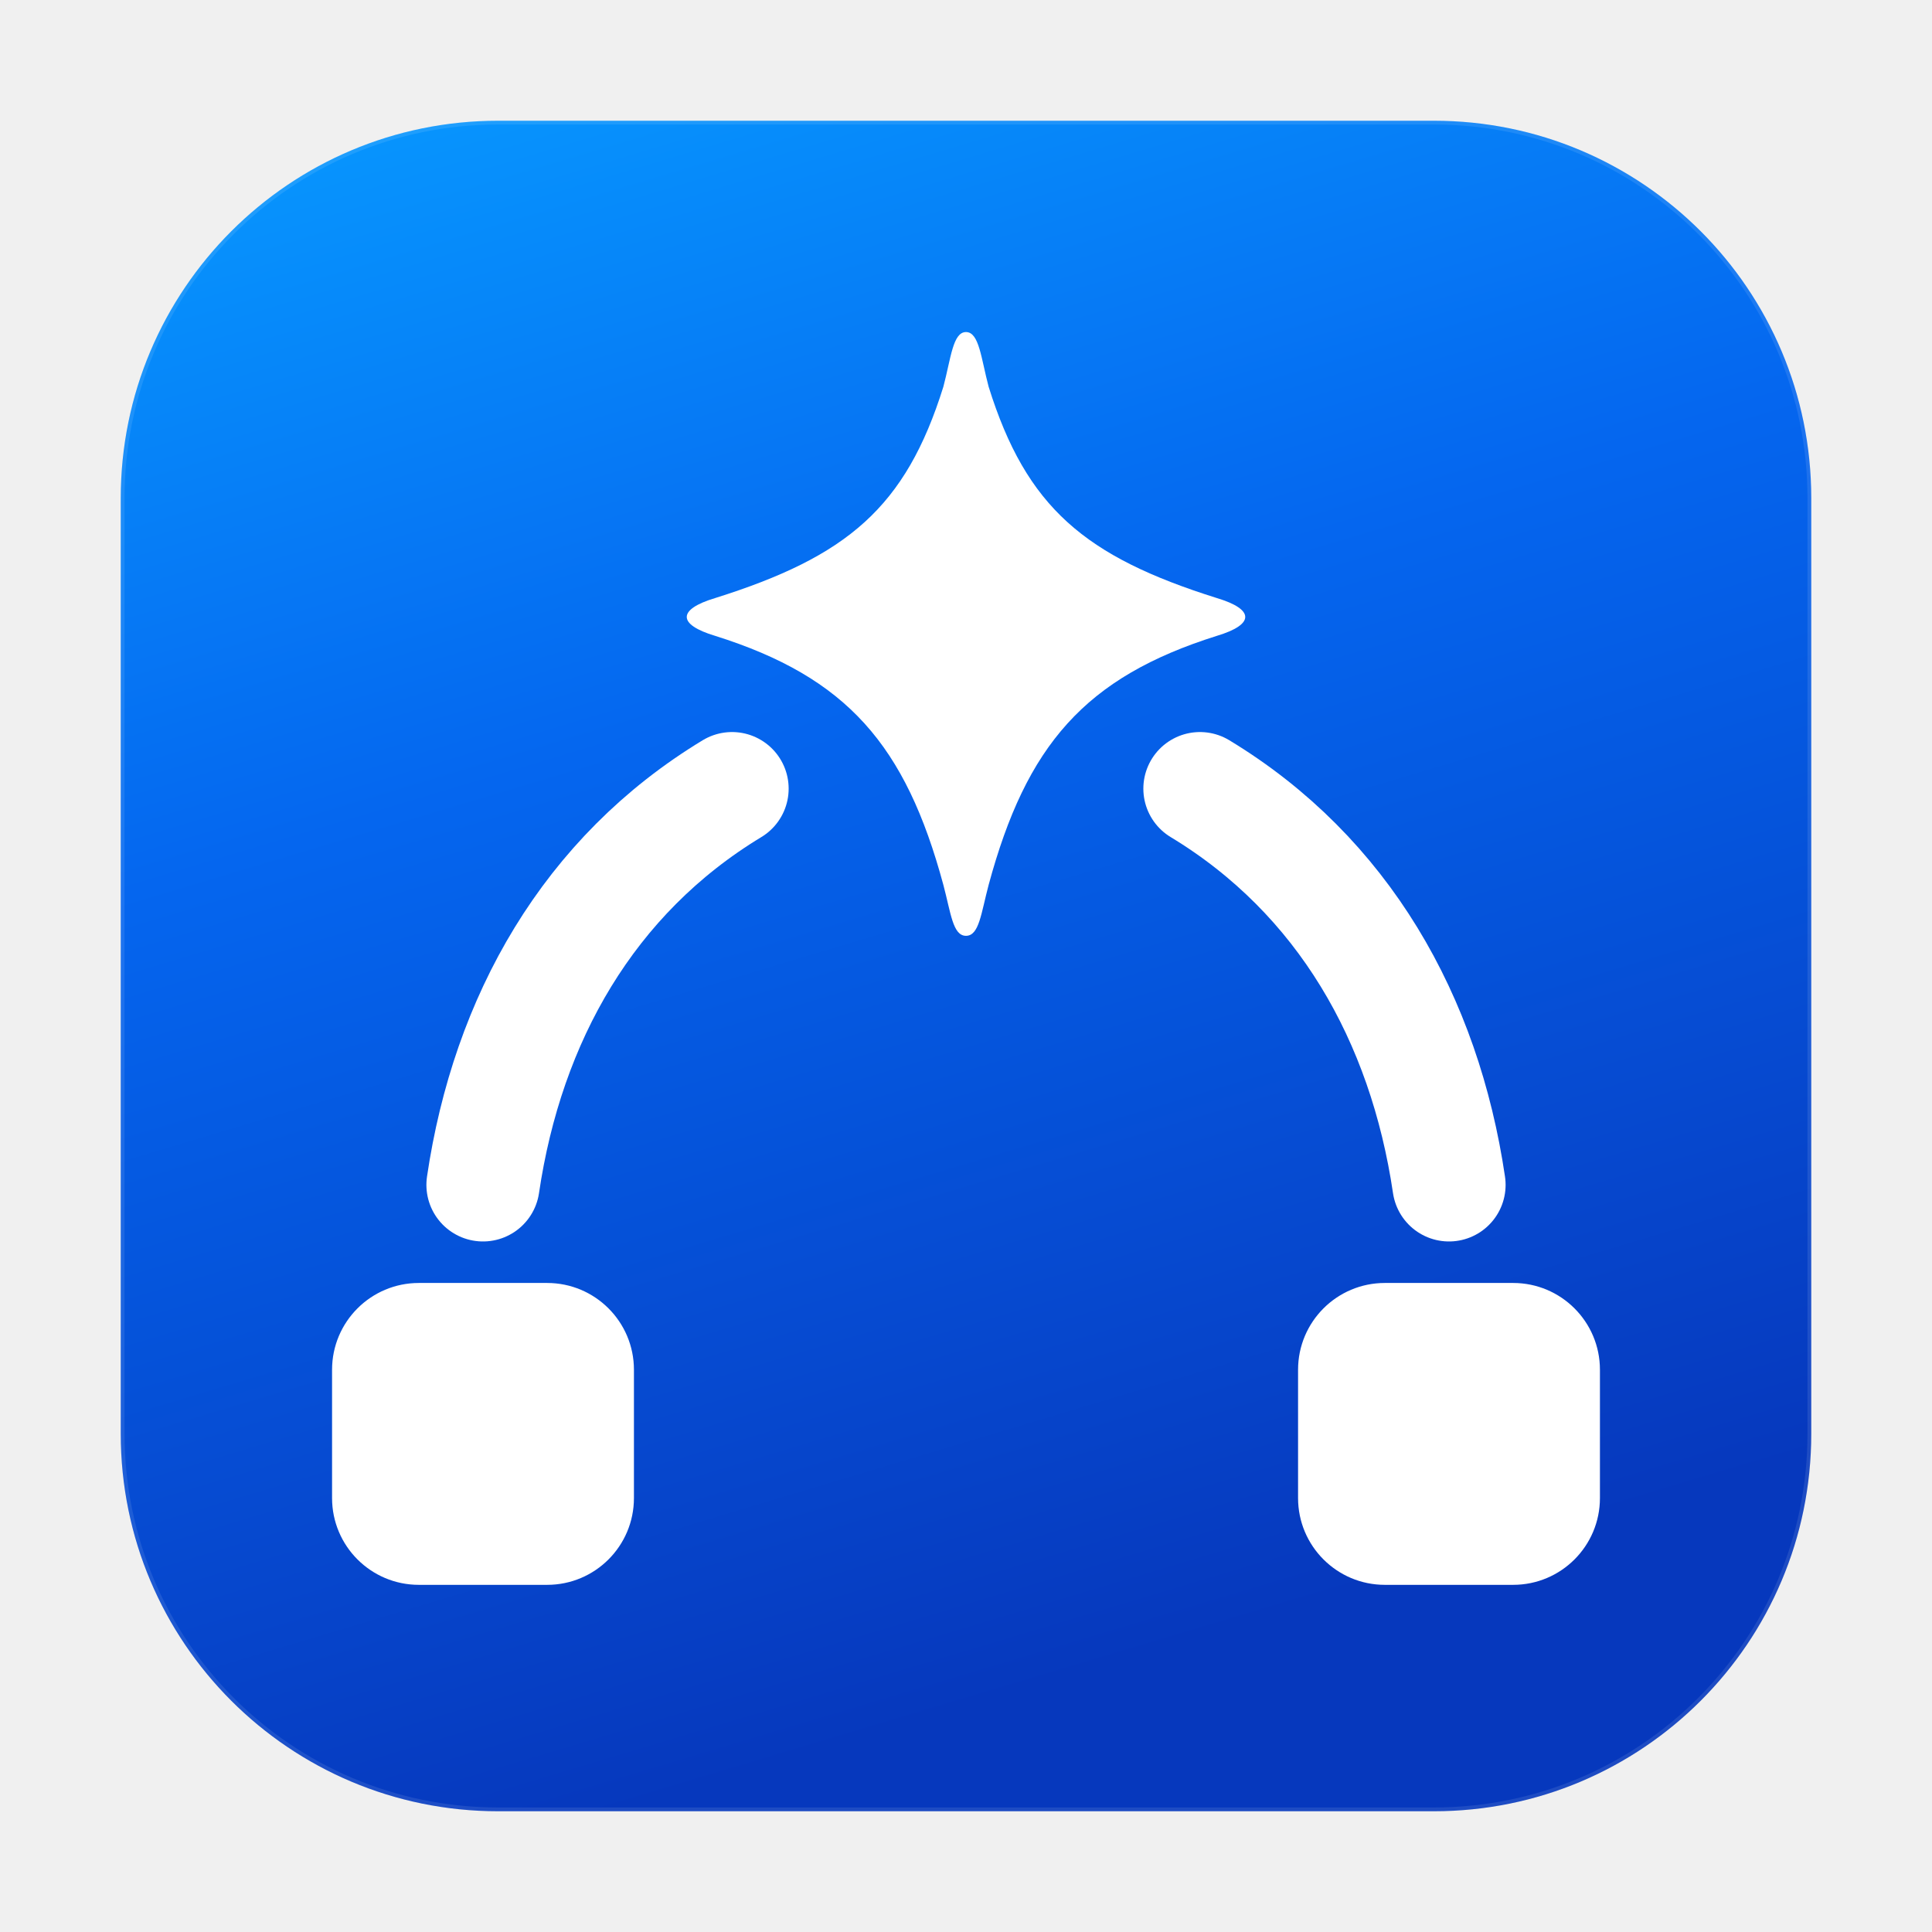
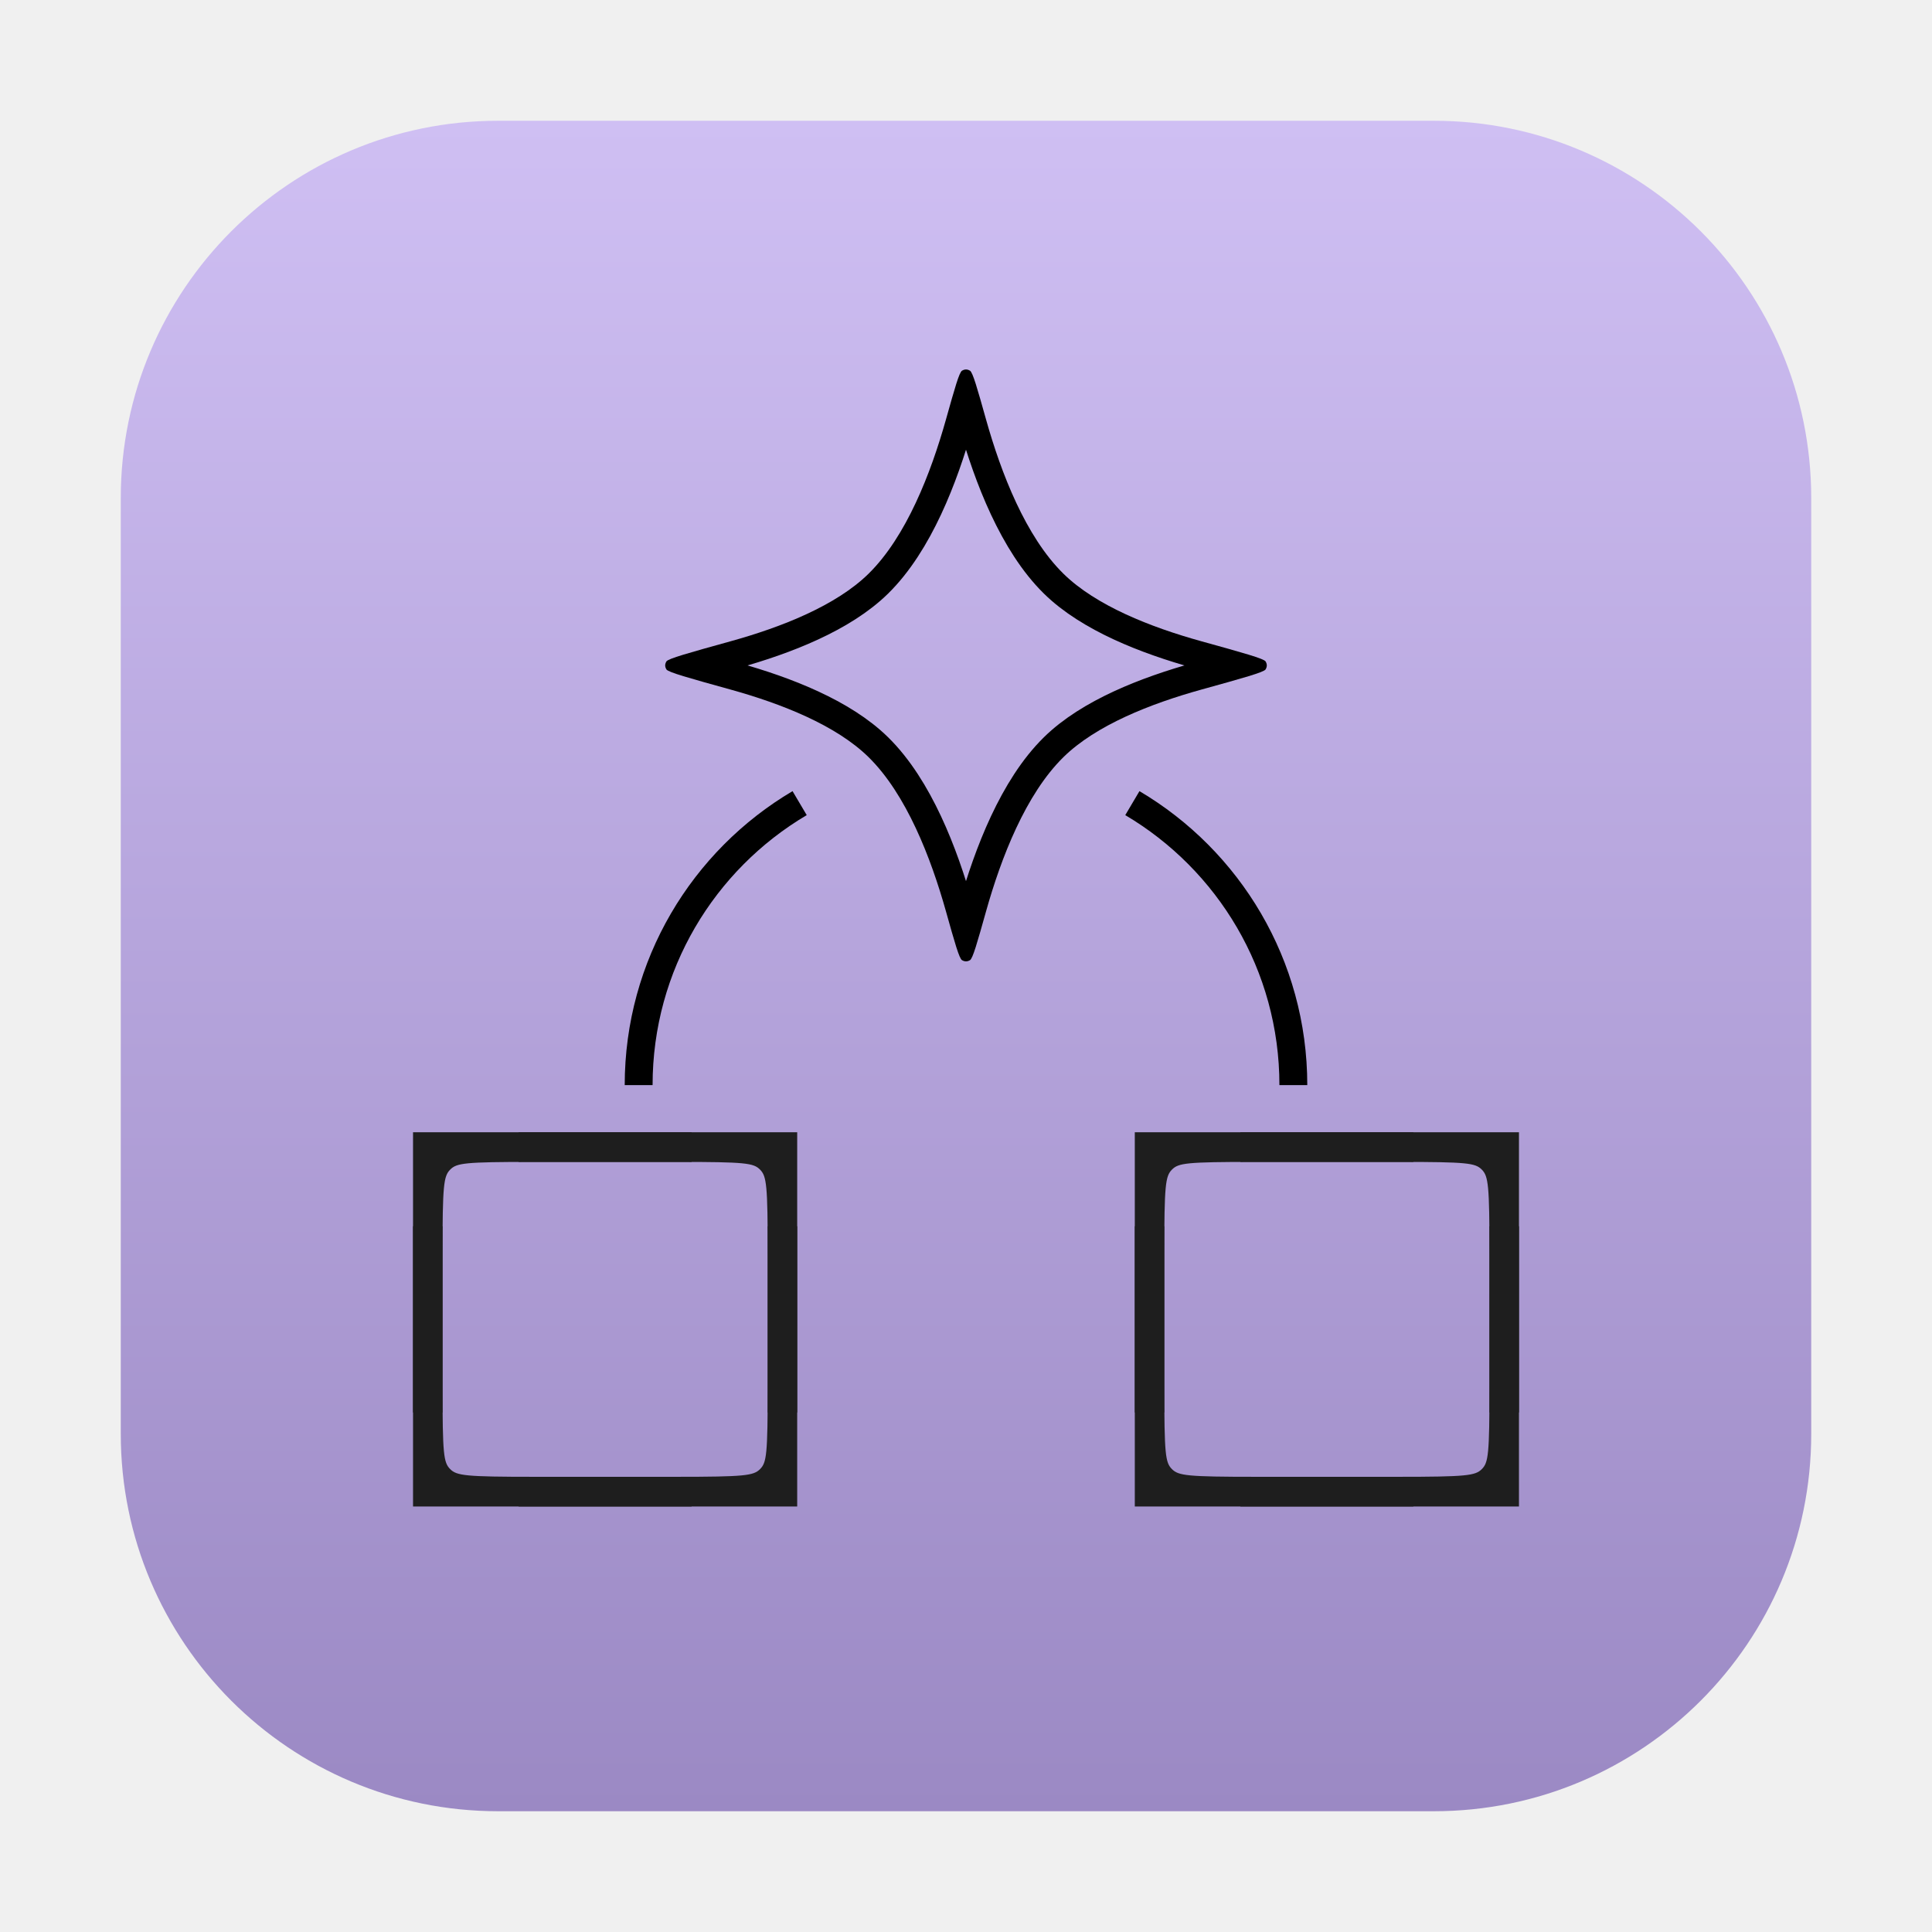
- <svg xmlns="http://www.w3.org/2000/svg" width="1024" height="1024" viewBox="0 0 1024 1024">
+ <svg xmlns="http://www.w3.org/2000/svg" width="1024" height="1024" viewBox="0 0 1024 1024" fill="none">
+   <rect x="64.01" y="64.01" width="895.98" height="895.98" rx="200" fill="url(#paint0_linear_5641_1630)" />
+   <mask id="stroke0_5641_1630" fill="white">
+     <path d="M501.372 222.356C506.061 205.662 508.405 197.315 509.908 196.457C511.354 195.631 512.647 195.631 514.093 196.457C515.595 197.315 517.94 205.662 522.629 222.356C530.59 250.701 543.621 284.424 563.662 304.097C580.863 320.982 609.727 332.392 636.76 339.887C658.879 346.019 669.938 349.085 670.801 350.591C671.648 352.071 671.648 353.306 670.801 354.786C669.938 356.291 658.879 359.358 636.76 365.49C609.727 372.984 580.863 384.395 563.662 401.28C543.621 420.953 530.59 454.676 522.629 483.021C517.94 499.715 515.595 508.062 514.093 508.92C512.647 509.746 511.354 509.746 509.908 508.92C508.405 508.062 506.061 499.715 501.372 483.021C493.41 454.676 480.379 420.953 460.338 401.28C443.137 384.395 414.273 372.984 387.24 365.49C365.122 359.358 354.062 356.291 353.2 354.786C352.352 353.306 352.352 352.071 353.2 350.591C354.062 349.085 365.122 346.019 387.24 339.887C414.273 332.392 443.137 320.982 460.338 304.097C480.379 284.424 493.41 250.701 501.372 222.356Z" />
+   </mask>
+   <path d="M563.662 304.097C543.621 284.424 530.59 250.701 522.629 222.356C517.94 205.662 515.595 197.315 514.093 196.457C512.647 195.631 511.354 195.631 509.908 196.457C508.405 197.315 506.061 205.662 501.372 222.356C493.41 250.701 480.379 284.424 460.338 304.097C443.137 320.982 414.273 332.392 387.24 339.887C365.122 346.019 354.062 349.085 353.2 350.591C352.352 352.071 352.352 353.306 353.2 354.786C354.062 356.291 365.122 359.358 387.24 365.49C414.273 372.984 443.137 384.395 460.338 401.28C480.379 420.953 493.41 454.676 501.372 483.021C506.061 499.715 508.405 508.062 509.908 508.92C511.354 509.746 512.647 509.746 514.093 508.92C515.595 508.062 517.94 499.715 522.629 483.021C530.59 454.676 543.621 420.953 563.662 401.28C580.863 384.395 609.727 372.984 636.76 365.49C658.879 359.358 669.938 356.291 670.801 354.786C671.648 353.306 671.648 352.071 670.801 350.591C669.938 349.085 658.879 346.019 636.76 339.887C609.727 332.392 580.863 320.982 563.662 304.097Z" stroke-width="29.541" stroke="black" mask="url(#stroke0_5641_1630)" />
+   <path d="M218.916 649.951V798.465H366.562V782.74H283.184C246.706 782.74 242.072 782.149 238.605 778.661C235.127 775.163 234.55 771.084 234.55 734.391V649.951H218.916Z" fill="#1E1E1E" />
+   <path d="M366.561 600.119H218.914V748.633H234.548V664.765C234.548 628.072 235.135 623.412 238.603 619.924C242.08 616.426 246.135 615.845 282.614 615.845H366.561V600.119Z" fill="#1E1E1E" />
+   <path d="M422.531 649.951V798.465H274.885V782.74H358.263C394.742 782.74 399.375 782.149 402.842 778.661C406.32 775.163 406.898 771.084 406.898 734.391V649.951H422.531Z" fill="#1E1E1E" />
+   <path d="M274.889 600.119H422.535V748.633H406.902V664.765C406.902 628.072 406.314 623.412 402.846 619.924C399.369 616.426 395.314 615.845 358.836 615.845H274.889V600.119Z" fill="#1E1E1E" />
+   <path d="M601.467 649.951V798.465H749.113V782.74H665.735C629.256 782.74 624.623 782.149 621.156 778.661C617.678 775.163 617.1 771.084 617.1 734.391V649.951H601.467Z" fill="#1E1E1E" />
+   <path d="M749.109 600.119H601.463V748.633H617.096V664.765C617.096 628.072 617.684 623.412 621.152 619.924C624.629 616.426 628.684 615.845 665.162 615.845H749.109V600.119Z" fill="#1E1E1E" />
+   <path d="M805.082 649.951V798.465H657.436V782.74H740.814C777.292 782.74 781.926 782.149 785.393 778.661C788.871 775.163 789.449 771.084 789.449 734.391V649.951H805.082Z" fill="#1E1E1E" />
+   <path d="M657.438 600.119H805.084V748.633H789.45V664.765C789.45 628.072 788.863 623.412 785.395 619.924C781.918 616.426 777.863 615.845 741.384 615.845H657.438V600.119Z" fill="#1E1E1E" />
+   <path d="M338.498 575.132C338.498 511.502 372.751 455.872 423.824 425.676M600.174 425.676C651.247 455.872 685.5 511.502 685.5 575.132" stroke-width="14.77" stroke="black" />
  <defs>
-     <linearGradient id="blue" x1="0" y1="0" x2="0.3" y2="1">
-       <stop stop-color="#079AFF" />
-       <stop offset="0.42" stop-color="#0566EF" />
-       <stop offset="1" stop-color="#0638BD" />
+     <linearGradient id="paint0_linear_5641_1630" x1="512" y1="64.01" x2="512" y2="959.99" gradientUnits="userSpaceOnUse">
+       <stop stop-color="#CFBFF3" />
+       <stop offset="1" stop-color="#9B89C4" />
    </linearGradient>
  </defs>
-   <rect x="64" y="64" width="896" height="896" rx="200" fill="url(#blue)" />
-   <rect x="65" y="65" width="894" height="894" rx="199" fill="none" stroke="#FFFFFF" stroke-opacity="0.1" stroke-width="2" />
-   <g fill="#FFFFFF" color="#FFFFFF">
-     <path d="M512 176 C519 176 520 190 524 205 C544 269 575 295 645 317 C665 323 665 331 645 337 C575 359 544 395 524 469 C520 484 519 496 512 496 C505 496 504 484 500 469 C480 395 449 359 379 337 C359 331 359 323 379 317 C449 295 480 269 500 205 C504 190 505 176 512 176 Z" />
-     <g fill="none" stroke="currentColor" stroke-width="60" stroke-linecap="round">
-       <path d="M388 418 C312 464 269 540 256 628" />
-       <path d="M636 418 C712 464 755 540 768 628" />
-     </g>
-     <rect x="176" y="680" width="160" height="160" rx="46" />
-     <rect x="688" y="680" width="160" height="160" rx="46" />
-   </g>
</svg>
